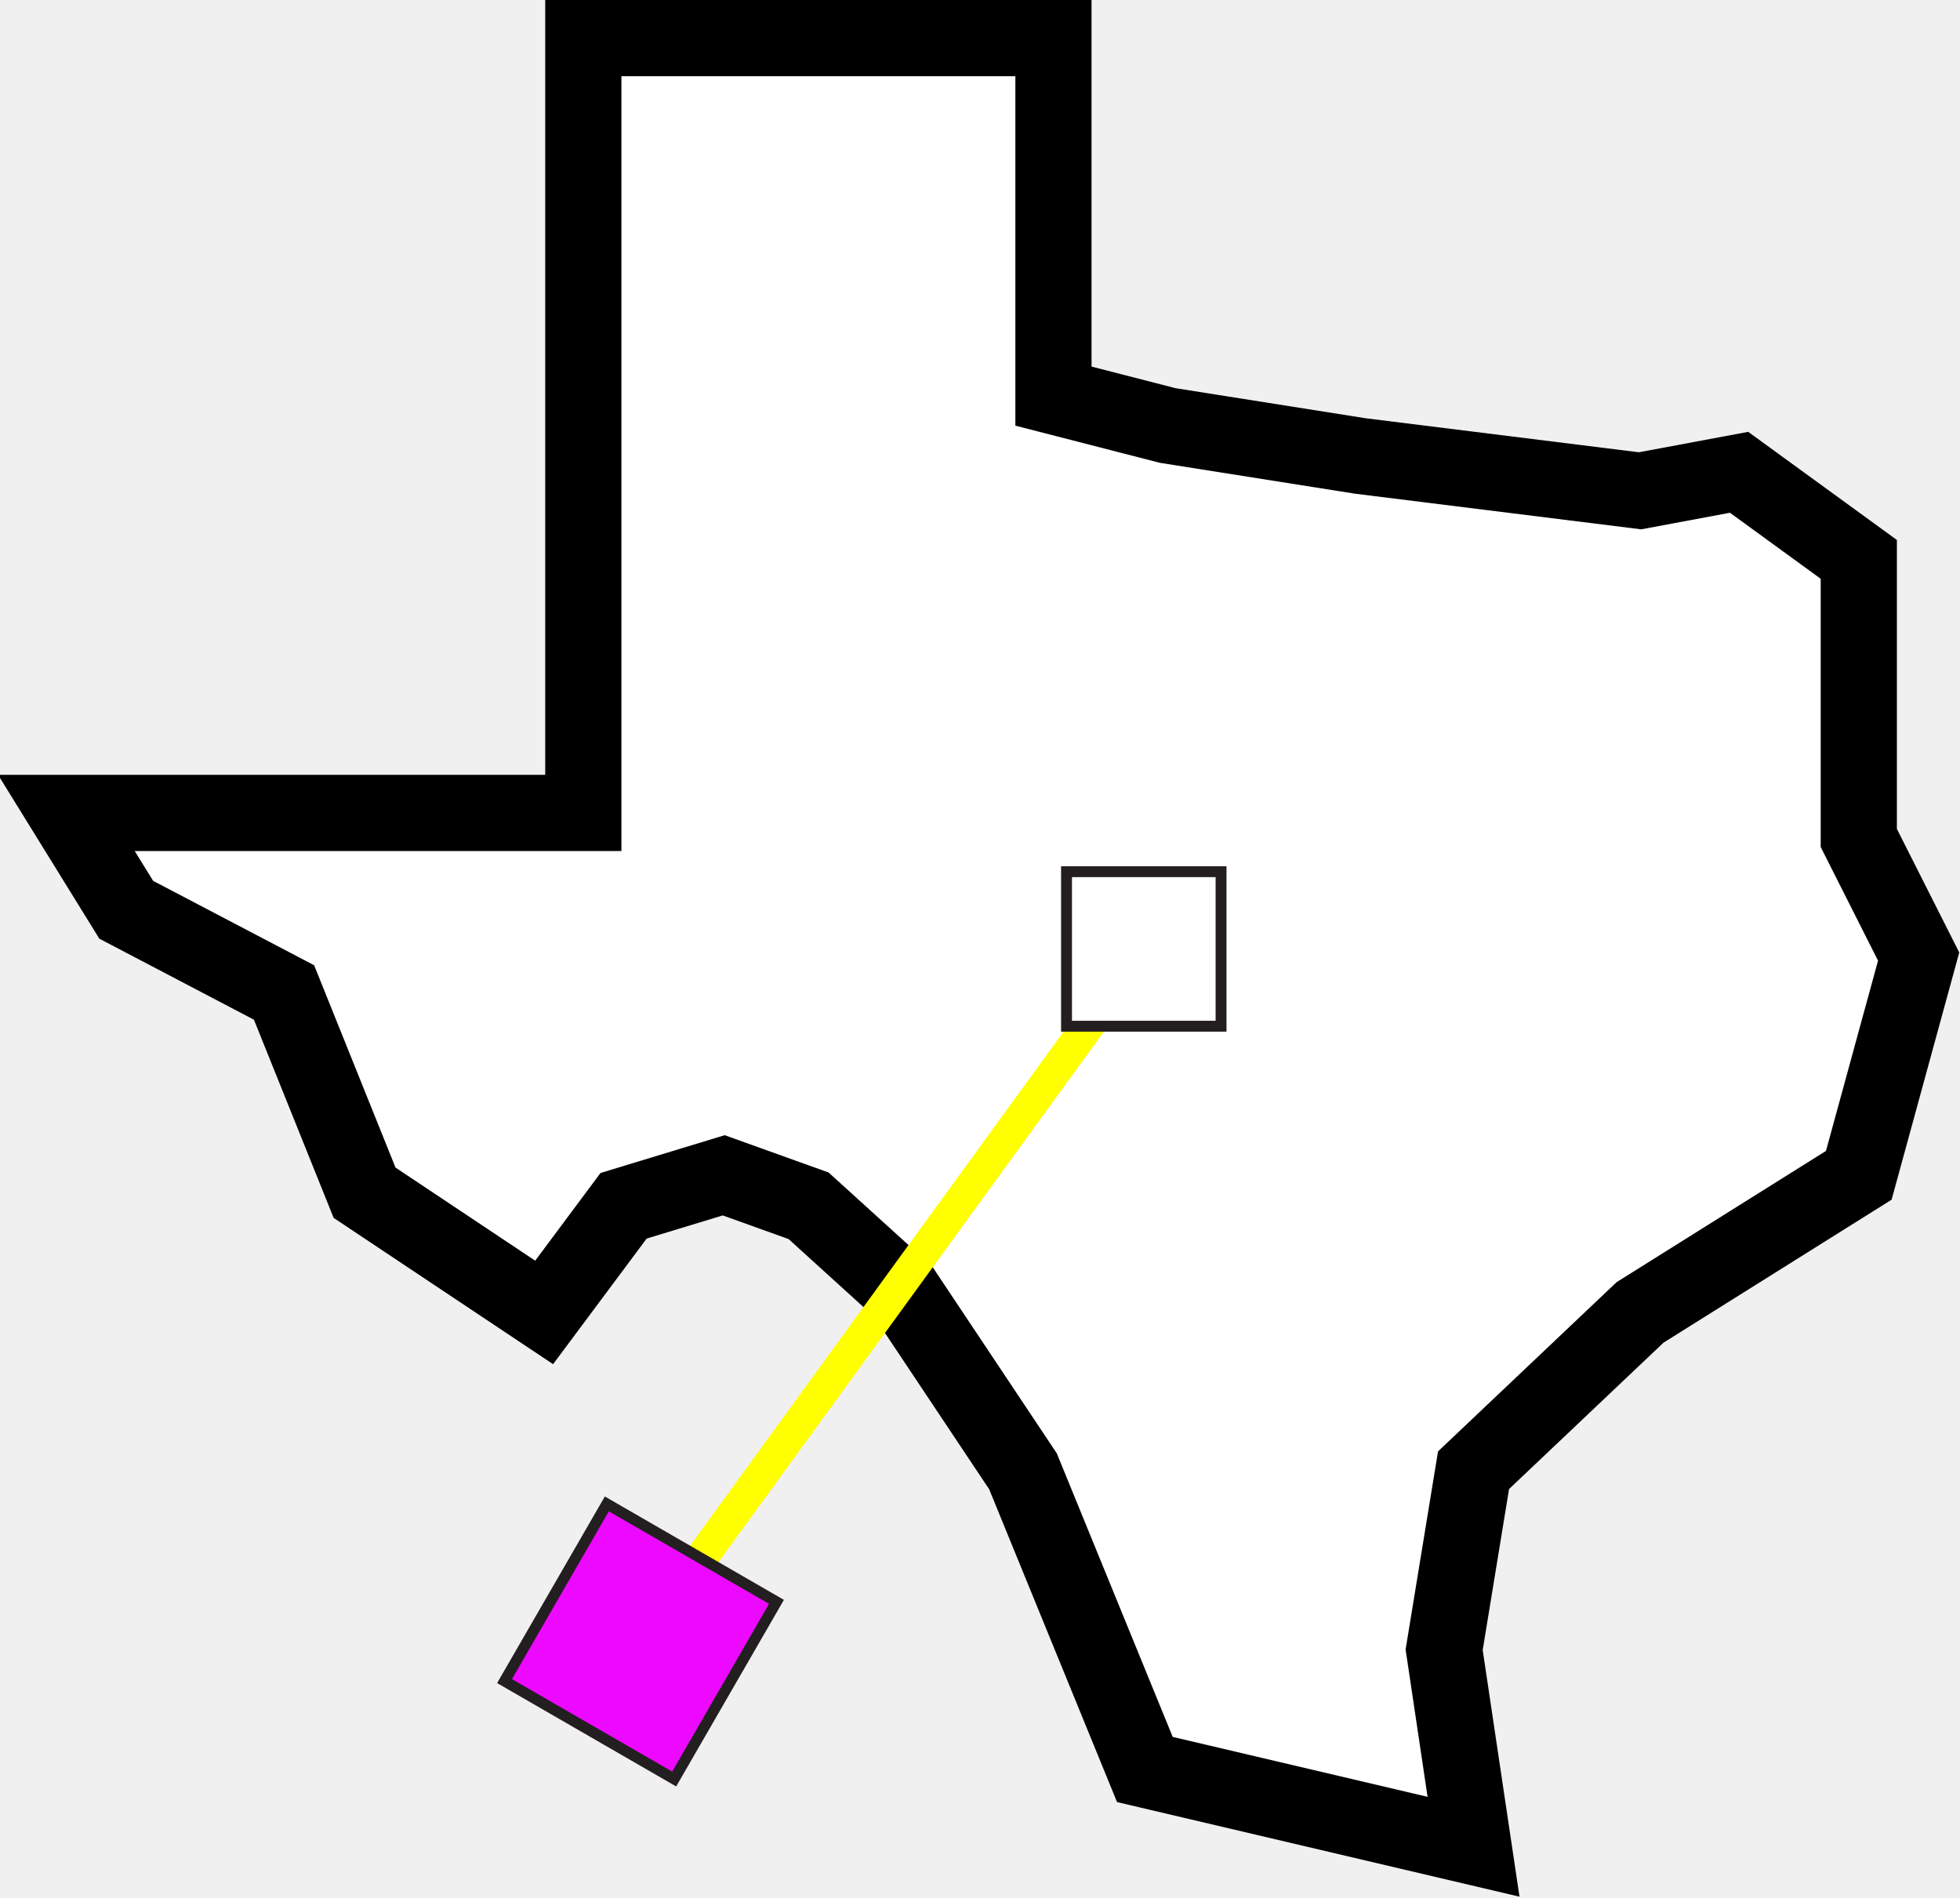
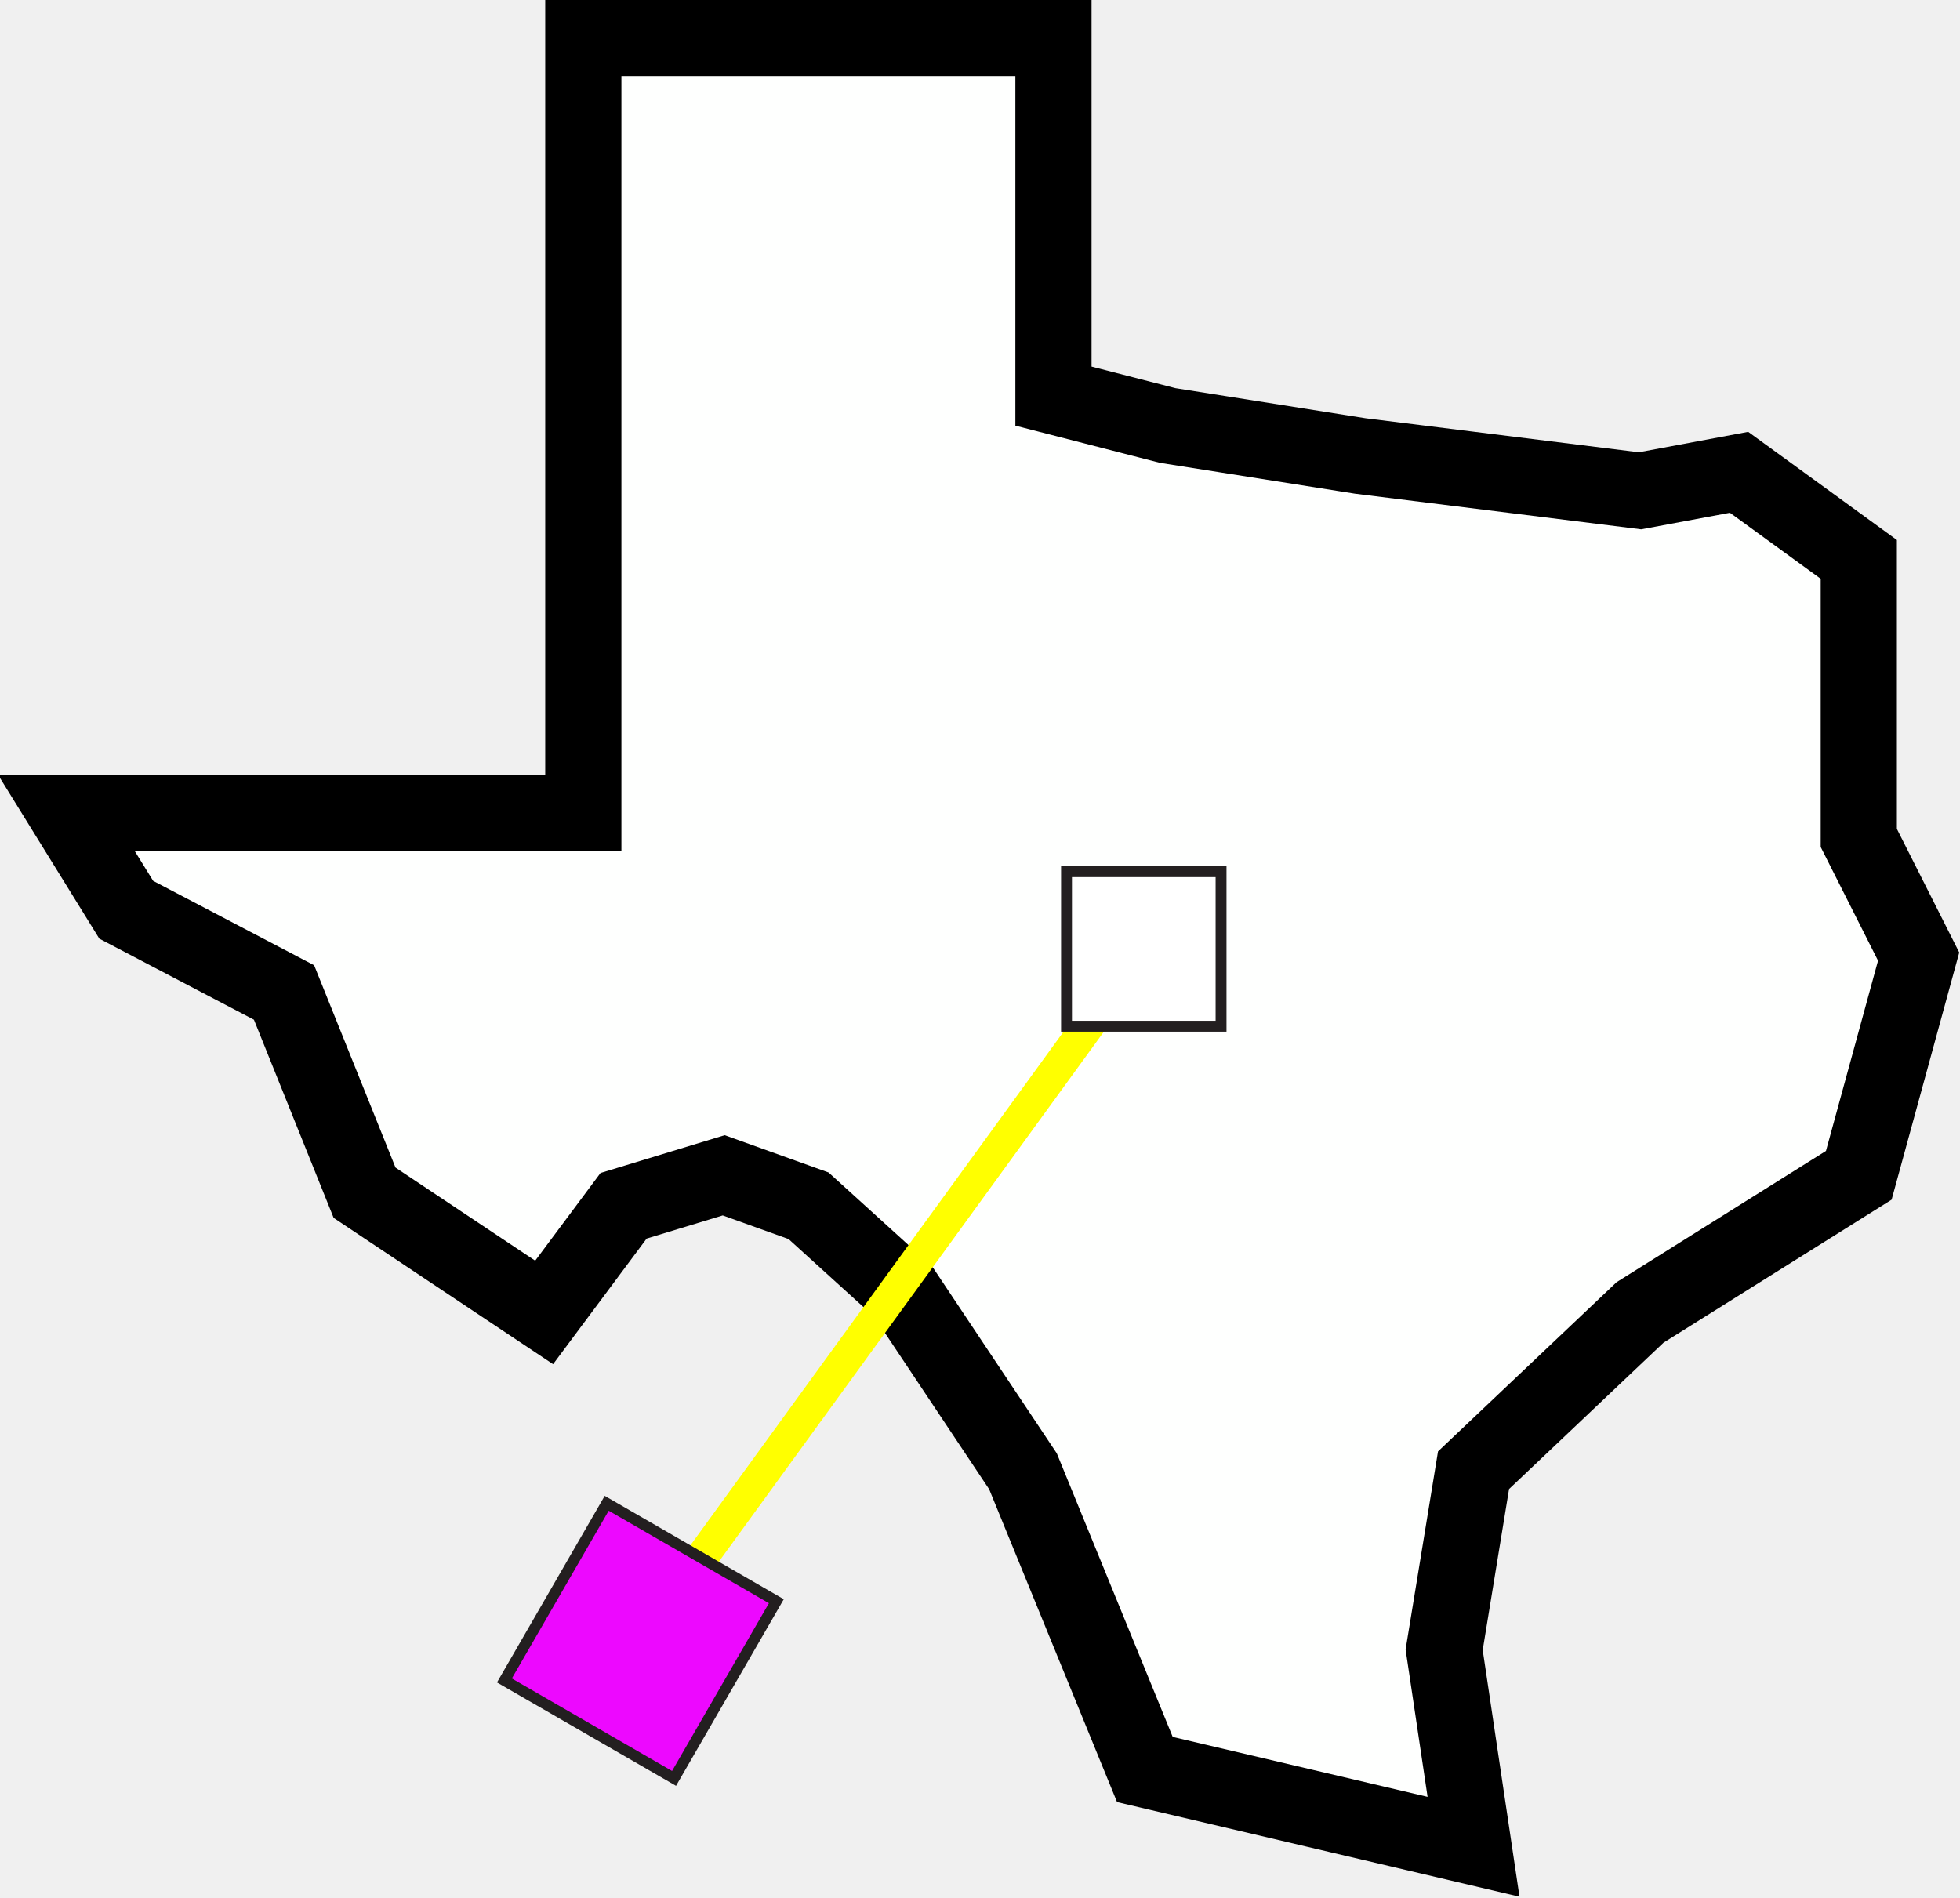
<svg xmlns="http://www.w3.org/2000/svg" version="1.1" id="ELD:_Texas" x="0px" y="0px" viewBox="0 0 180.1 174.4" style="enable-background:new 0 0 180.1 174.4;" xml:space="preserve">
  <style type="text/css">
	.st0{fill:#FEFFFE;stroke:#000000;stroke-width:7;}
	.st1{fill:none;stroke:#FFFF00;stroke-width:3;stroke-miterlimit:10;}
	.st2{fill:#ED08FF;stroke:#231F20;stroke-miterlimit:10;}
	.st3{fill:#FFFFFF;stroke:#231F20;stroke-miterlimit:10;}
</style>
-   <path id="DIF:Texas" class="st0" d="M77.6,3.5h19.2v32.9l10.5,2.7l17.7,2.8l25.7,3.2l9.1-1.7l11,8v25.6l5.5,10.9l-5.5,20.1  l-20.1,12.6l-15.3,14.5l-2.7,16.5l2.7,18.1l-30.2-7.1l-11.2-27.4l-11-16.5l-8.7-7.9l-7.8-2.8l-9.2,2.8l-7.3,9.8l-16.5-11l-7.4-18.4  l-14.5-7.6l-5.5-8.9h47.5V3.5H77.6z" />
+   <path id="DIF:Texas" class="st0" d="M77.6,3.5h19.2v32.9l10.5,2.7l17.7,2.8l25.7,3.2l9.1-1.7l11,8V77l5.5,10.9l-5.5,20.1l-20.1,12.6  l-15.3,14.5l-2.7,16.5l2.7,18.1l-30.2-7.1L94,135.2l-11-16.5l-8.7-7.9l-7.8-2.8l-9.2,2.8l-7.3,9.8l-16.5-11l-7.4-18.4l-14.5-7.6  l-5.5-8.9h47.5V3.5H77.6z" />
  <line id="CP:_CircuitPath" class="st1" x1="58.9" y1="150.8" x2="105.1" y2="87.2" />
-   <rect id="BI:_Breakin" x="49.4" y="141.8" transform="matrix(0.5 -0.866 0.866 0.5 -101.138 126.3565)" class="st2" width="18.8" height="18" />
+   <rect id="BI:_Breakin" x="49.5" y="141.8" transform="matrix(0.5 -0.866 0.866 0.5 -101.1998 126.3856)" class="st2" width="18.8" height="18" />
  <polygon id="NLED:_Lone_Star" class="st3" points="112.2,94.3 98,94.3 98,80.1 112.2,80.1 112.2,87.2 " />
</svg>
